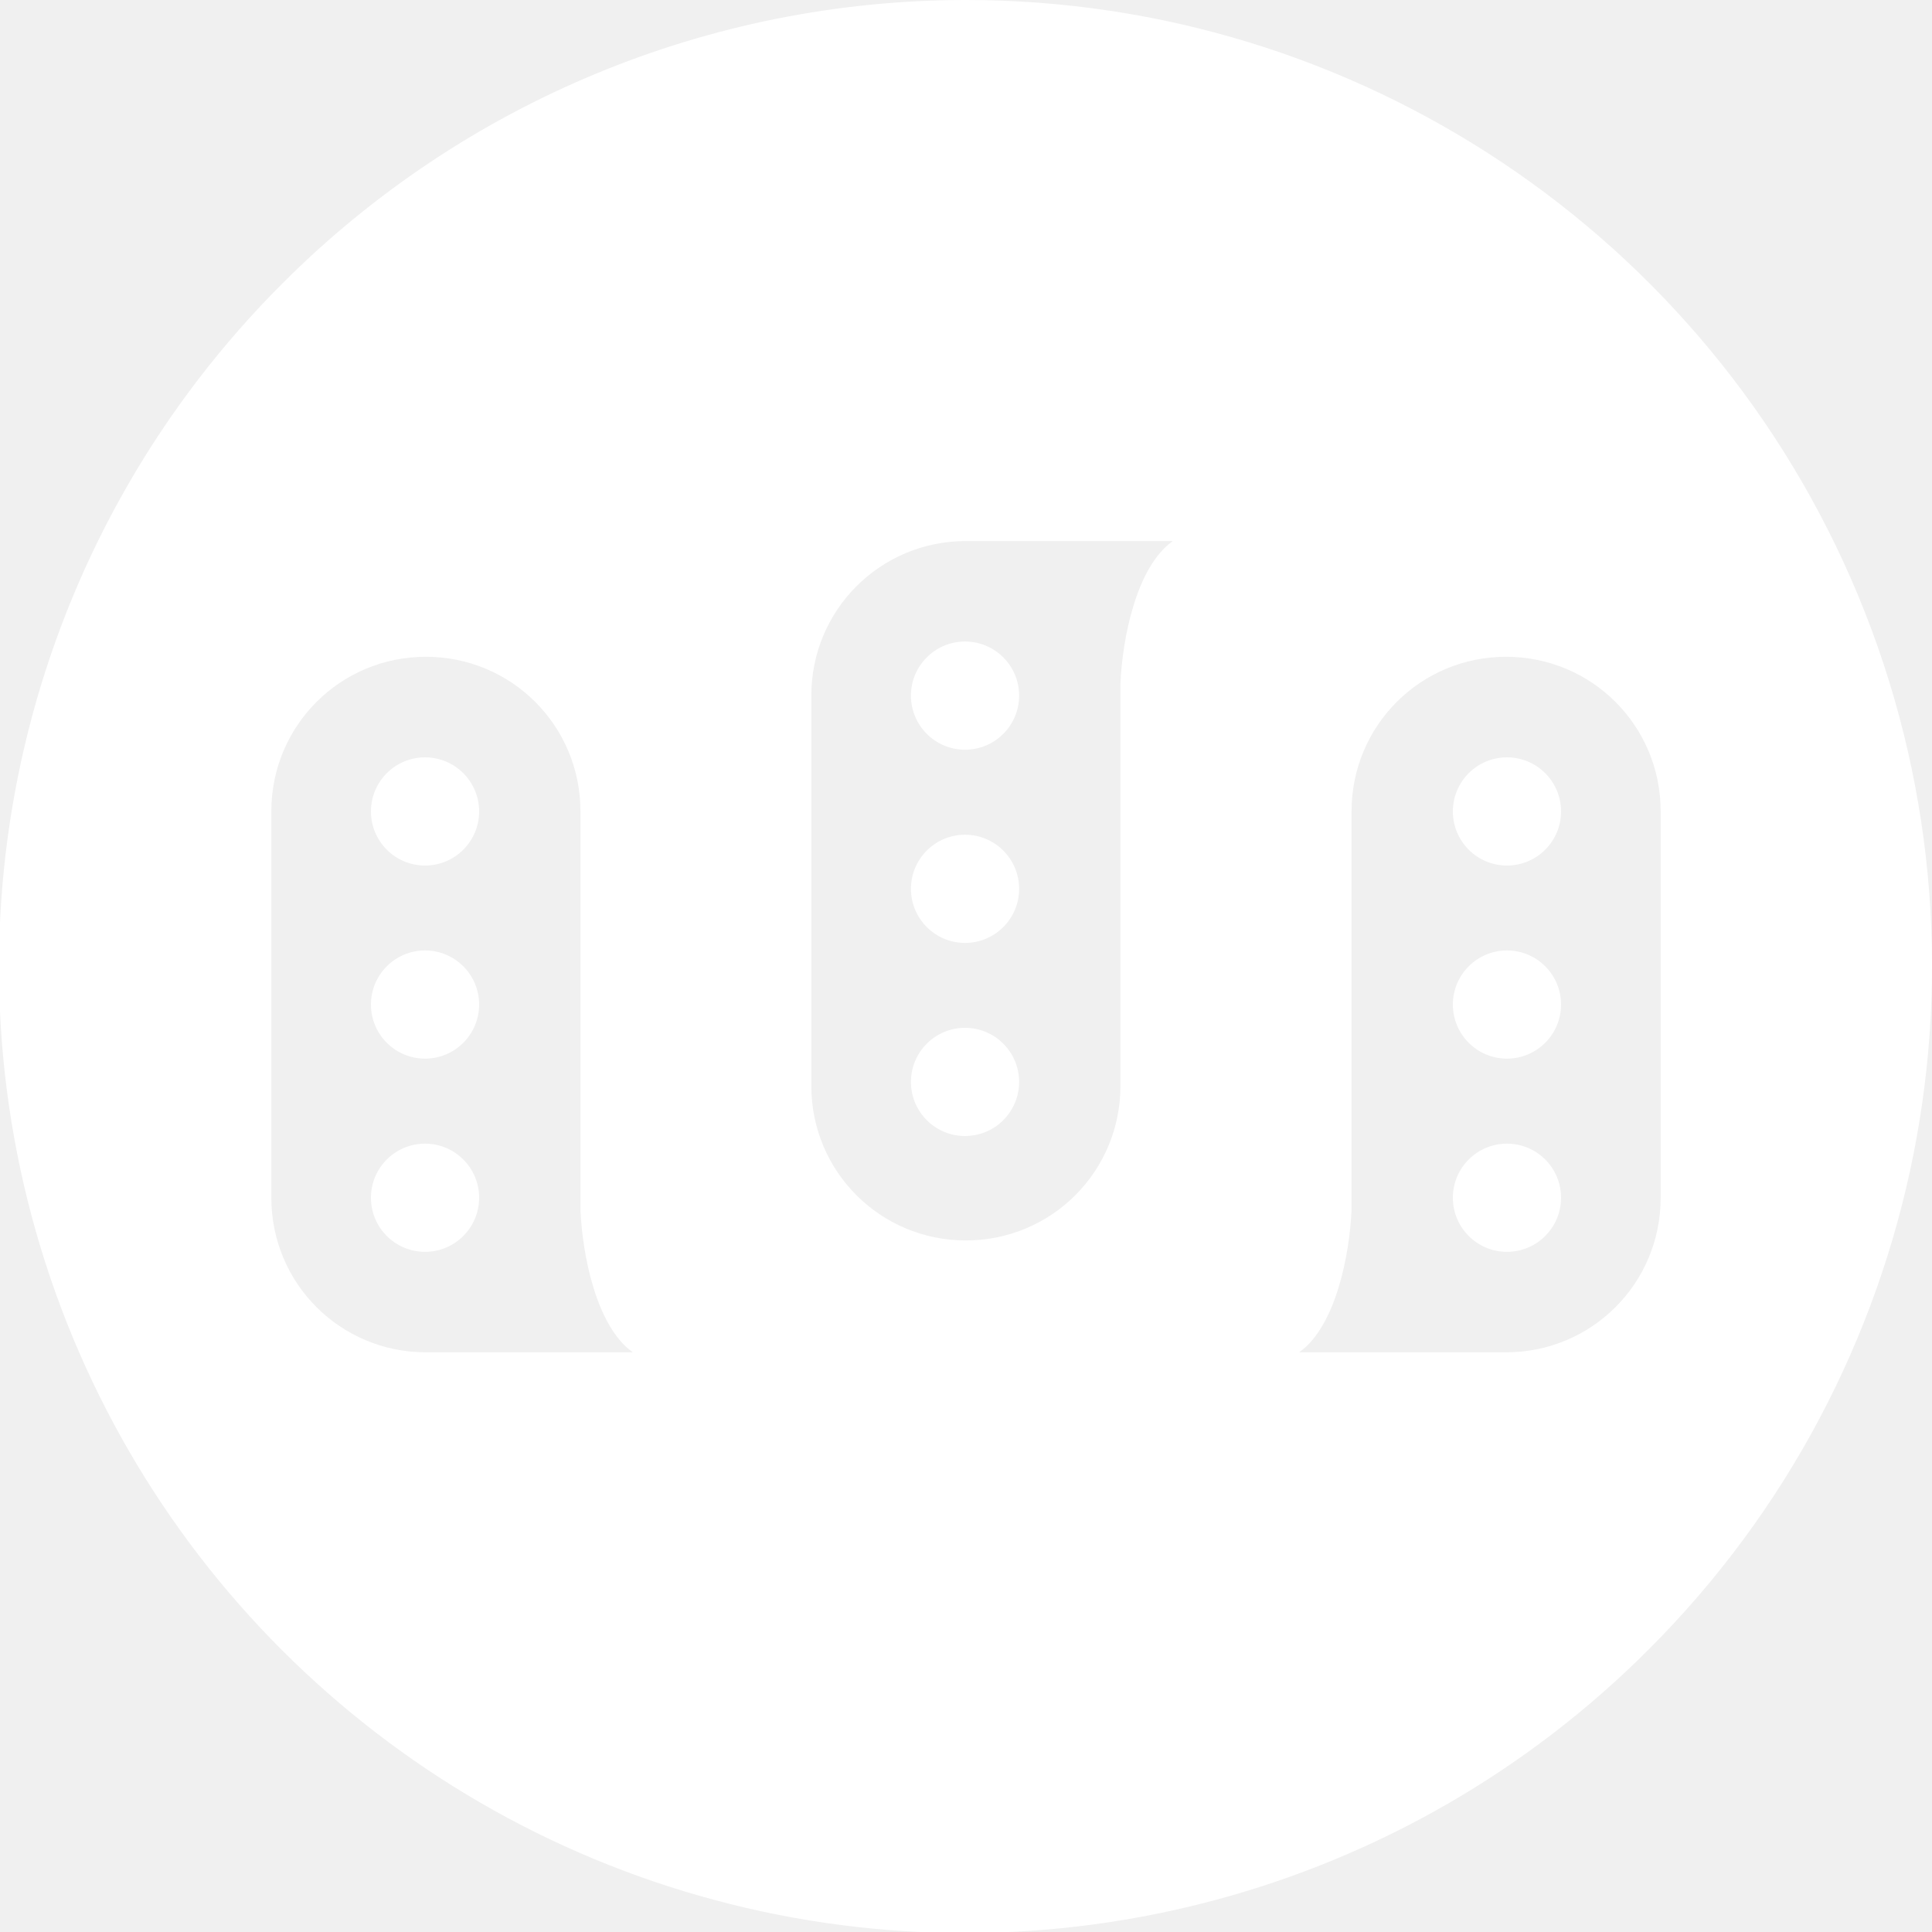
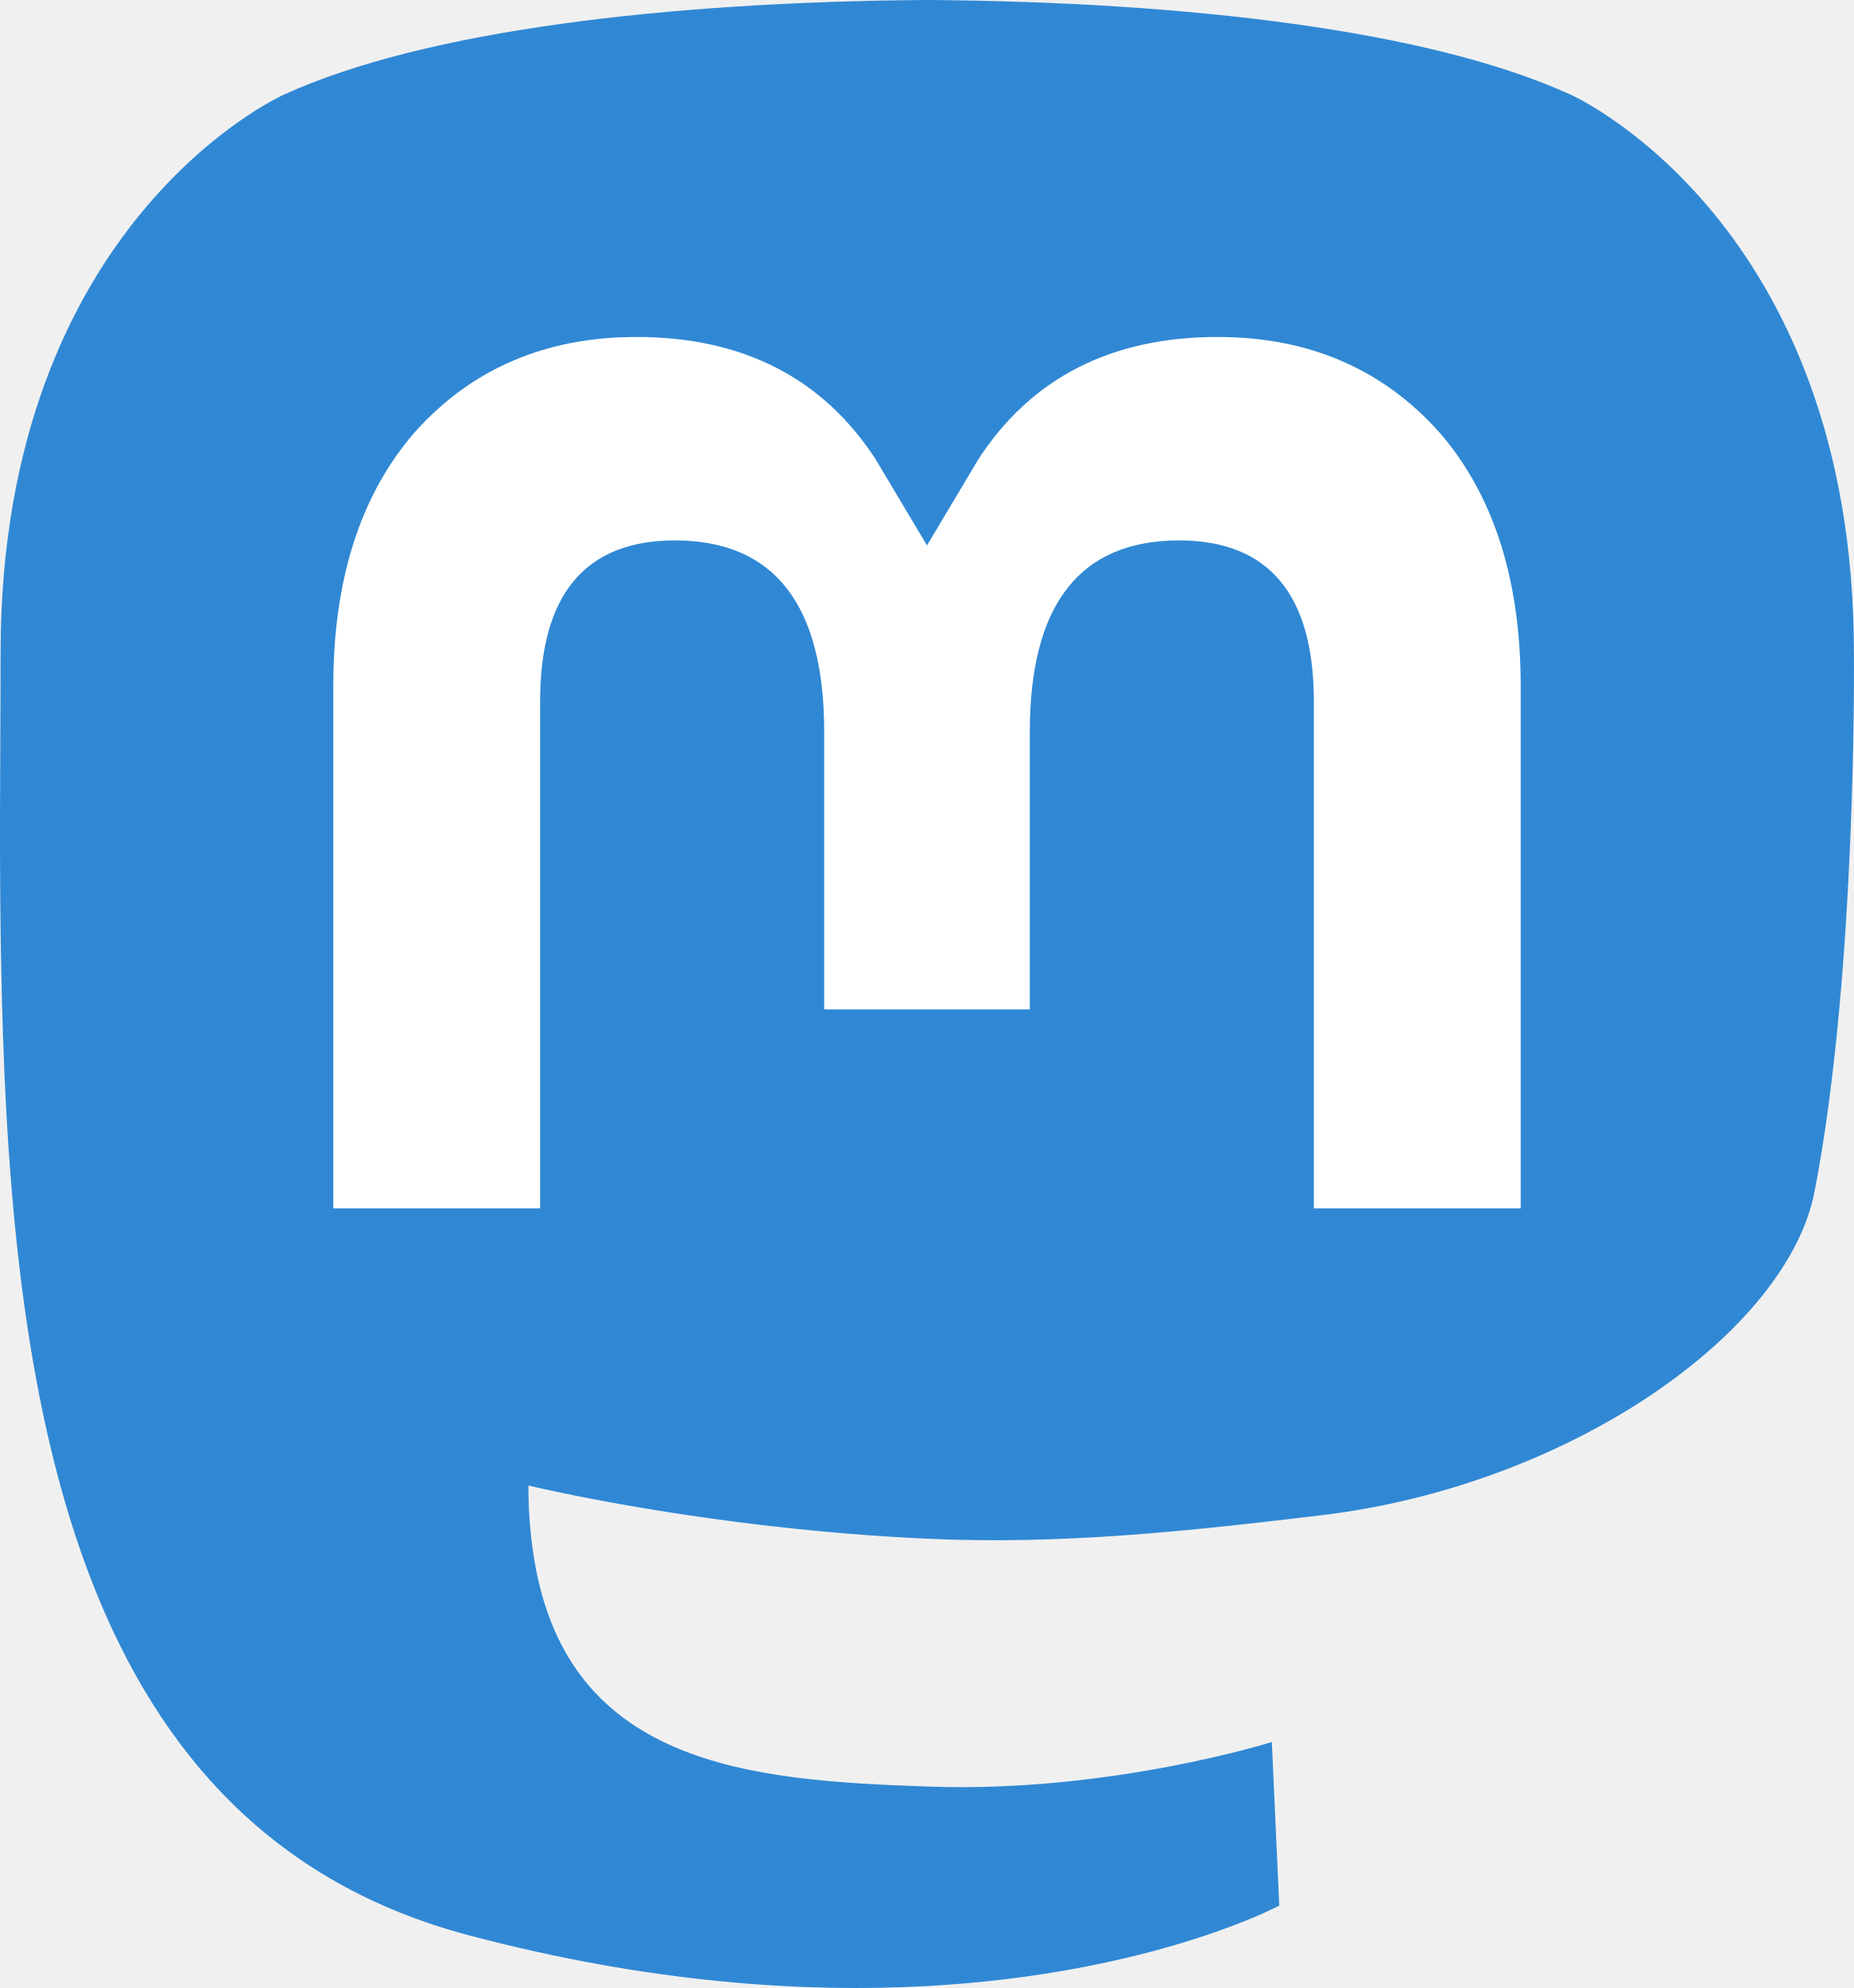
- <svg xmlns="http://www.w3.org/2000/svg" viewBox="0 0 1000 1000" height="1000" width="1000">
-   <path d="M500 0a500 500 0 0 0-353.553 146.447 500 500 0 1 0 707.106 707.106A500 500 0 0 0 500 0zm-.059 280.05h107.12c-19.071 13.424-26.187 51.016-27.12 73.843V562.05c0 44.32-35.68 80-80 80s-80-35.68-80-80v-202c0-44.32 35.68-80 80-80zm-.441 52c-15.464 0-28 12.537-28 28 0 15.465 12.536 28 28 28s28-12.535 28-28c0-15.463-12.536-28-28-28zm-279.059 7.9c44.32 0 80 35.68 80 80v206.157c.933 22.827 8.049 60.42 27.12 73.842H220.44c-44.32 0-80-35.68-80-80v-200c0-44.32 35.68-80 80-80zm559.12 0c44.32 0 80 35.68 80 80v200c0 44.32-35.68 80-80 80H672.44c19.071-13.424 26.187-51.016 27.12-73.843V419.95c0-44.32 35.68-80 80-80zM220 392c-15.464 0-28 12.536-28 28s12.536 28 28 28 28-12.536 28-28-12.536-28-28-28zm560 0c-15.464 0-28 12.536-28 28s12.536 28 28 28 28-12.536 28-28-12.536-28-28-28zm-280.5 40.05c-15.464 0-28 12.537-28 28 0 15.465 12.536 28 28 28s28-12.535 28-28c0-15.463-12.536-28-28-28zM220 491.95c-15.464 0-28 12.535-28 28 0 15.463 12.536 28 28 28s28-12.537 28-28c0-15.465-12.536-28-28-28zm560 0c-15.464 0-28 12.535-28 28 0 15.463 12.536 28 28 28s28-12.537 28-28c0-15.465-12.536-28-28-28zM499.5 532c-15.464 0-28 12.536-28 28s12.536 28 28 28 28-12.536 28-28-12.536-28-28-28zM220 591.95c-15.464 0-28 12.535-28 28 0 15.463 12.536 28 28 28s28-12.537 28-28c0-15.465-12.536-28-28-28zm560 0c-15.464 0-28 12.535-28 28 0 15.463 12.536 28 28 28s28-12.537 28-28c0-15.465-12.536-28-28-28z" fill="#fff" />
+ <svg xmlns="http://www.w3.org/2000/svg" width="61.077mm" height="65.478mm" viewBox="0 0 216.414 232.01">
+   <path d="M211.807 139.088c-3.181 16.366-28.492 34.278-57.562 37.749-15.159 1.809-30.084 3.471-45.999 2.741-26.027-1.192-46.565-6.213-46.565-6.213 0 2.534.156 4.946.469 7.202 3.384 25.686 25.47 27.225 46.391 27.942 21.116.723 39.919-5.206 39.919-5.206l.868 19.09s-14.77 7.931-41.081 9.39c-14.509.797-32.524-.365-53.506-5.919C9.232 213.82 1.406 165.311.209 116.091c-.365-14.614-.14-28.394-.14-39.919 0-50.33 32.976-65.082 32.976-65.082C49.672 3.454 78.204.242 107.865 0h.729c29.661.242 58.211 3.454 74.838 11.09 0 0 32.975 14.752 32.975 65.082 0 0 .414 37.134-4.599 62.915" fill="#3088d4" />
+   <path d="M177.51 80.077v60.941h-24.144v-59.15c0-12.469-5.246-18.797-15.74-18.797-11.602 0-17.418 7.508-17.418 22.352v32.376H96.207V85.423c0-14.845-5.816-22.352-17.419-22.352-10.494 0-15.74 6.329-15.74 18.797v59.15H38.905V80.077c0-12.455 3.171-22.352 9.541-29.675 6.569-7.322 15.171-11.076 25.85-11.076 12.355 0 21.711 4.749 27.898 14.248l6.014 10.081 6.015-10.081c6.185-9.499 15.541-14.248 27.898-14.248 10.678 0 19.28 3.754 25.85 11.076 6.369 7.322 9.54 17.22 9.54 29.675" fill="#fff" />
</svg>
